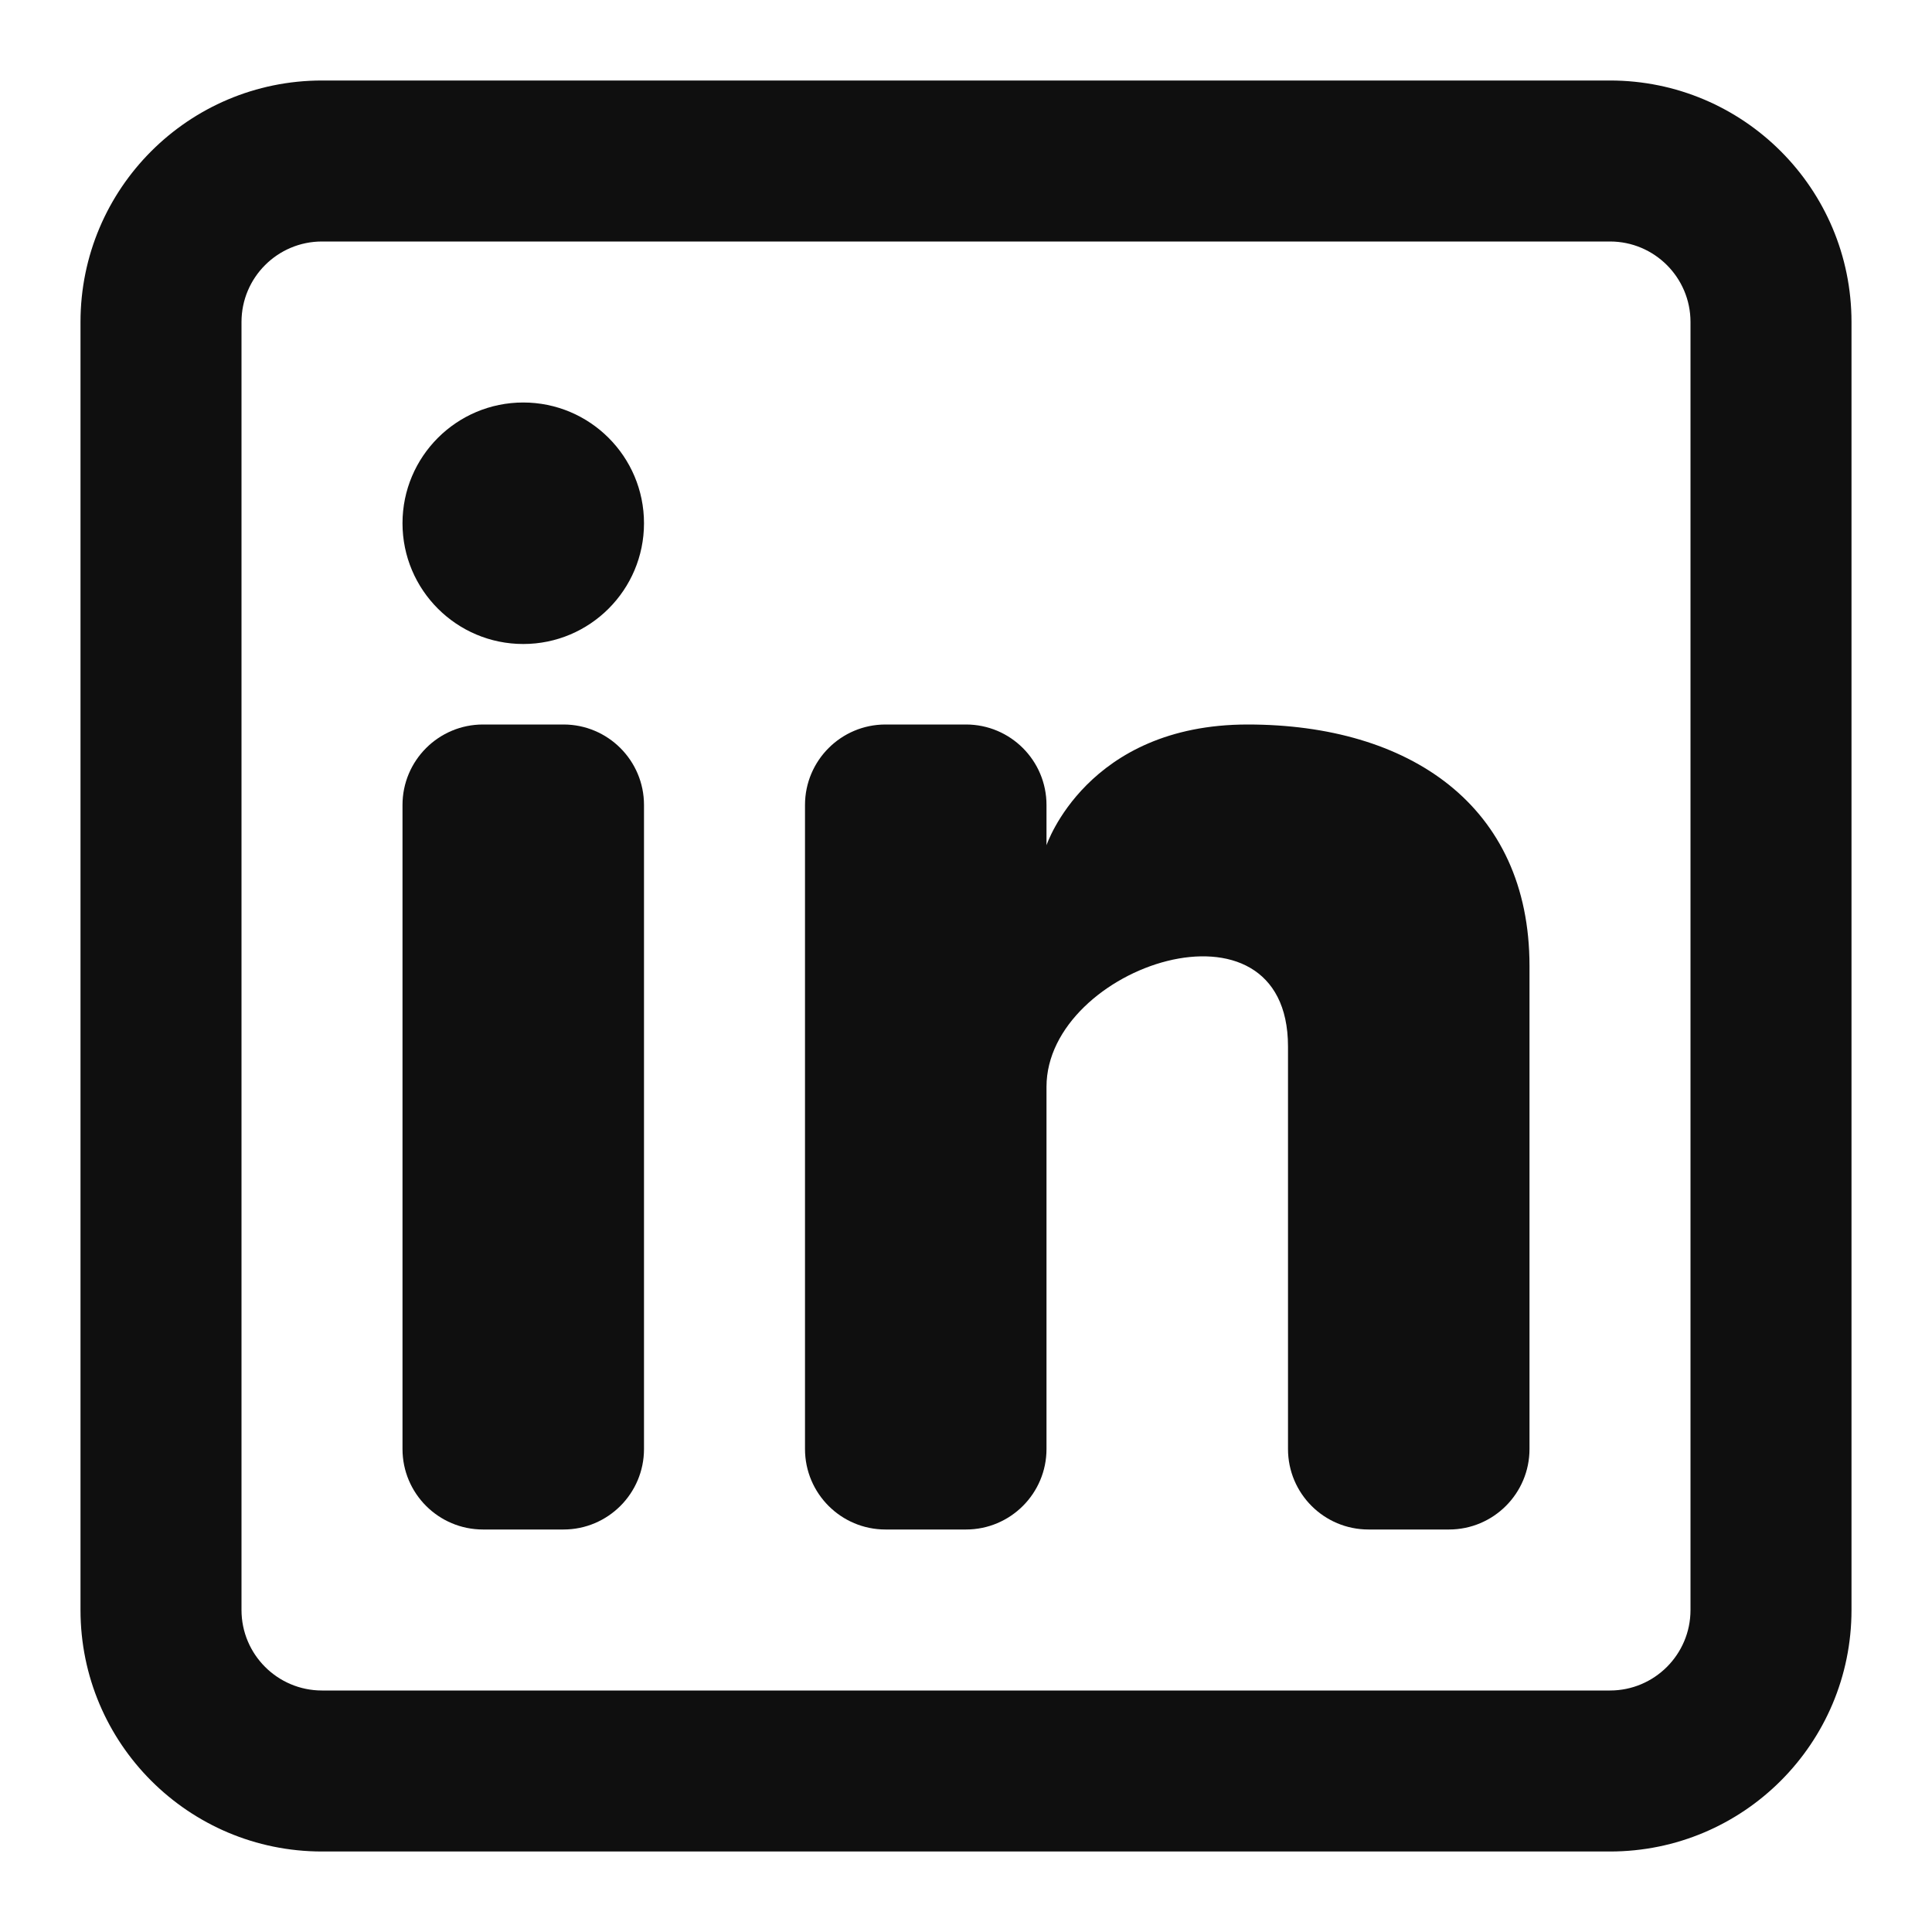
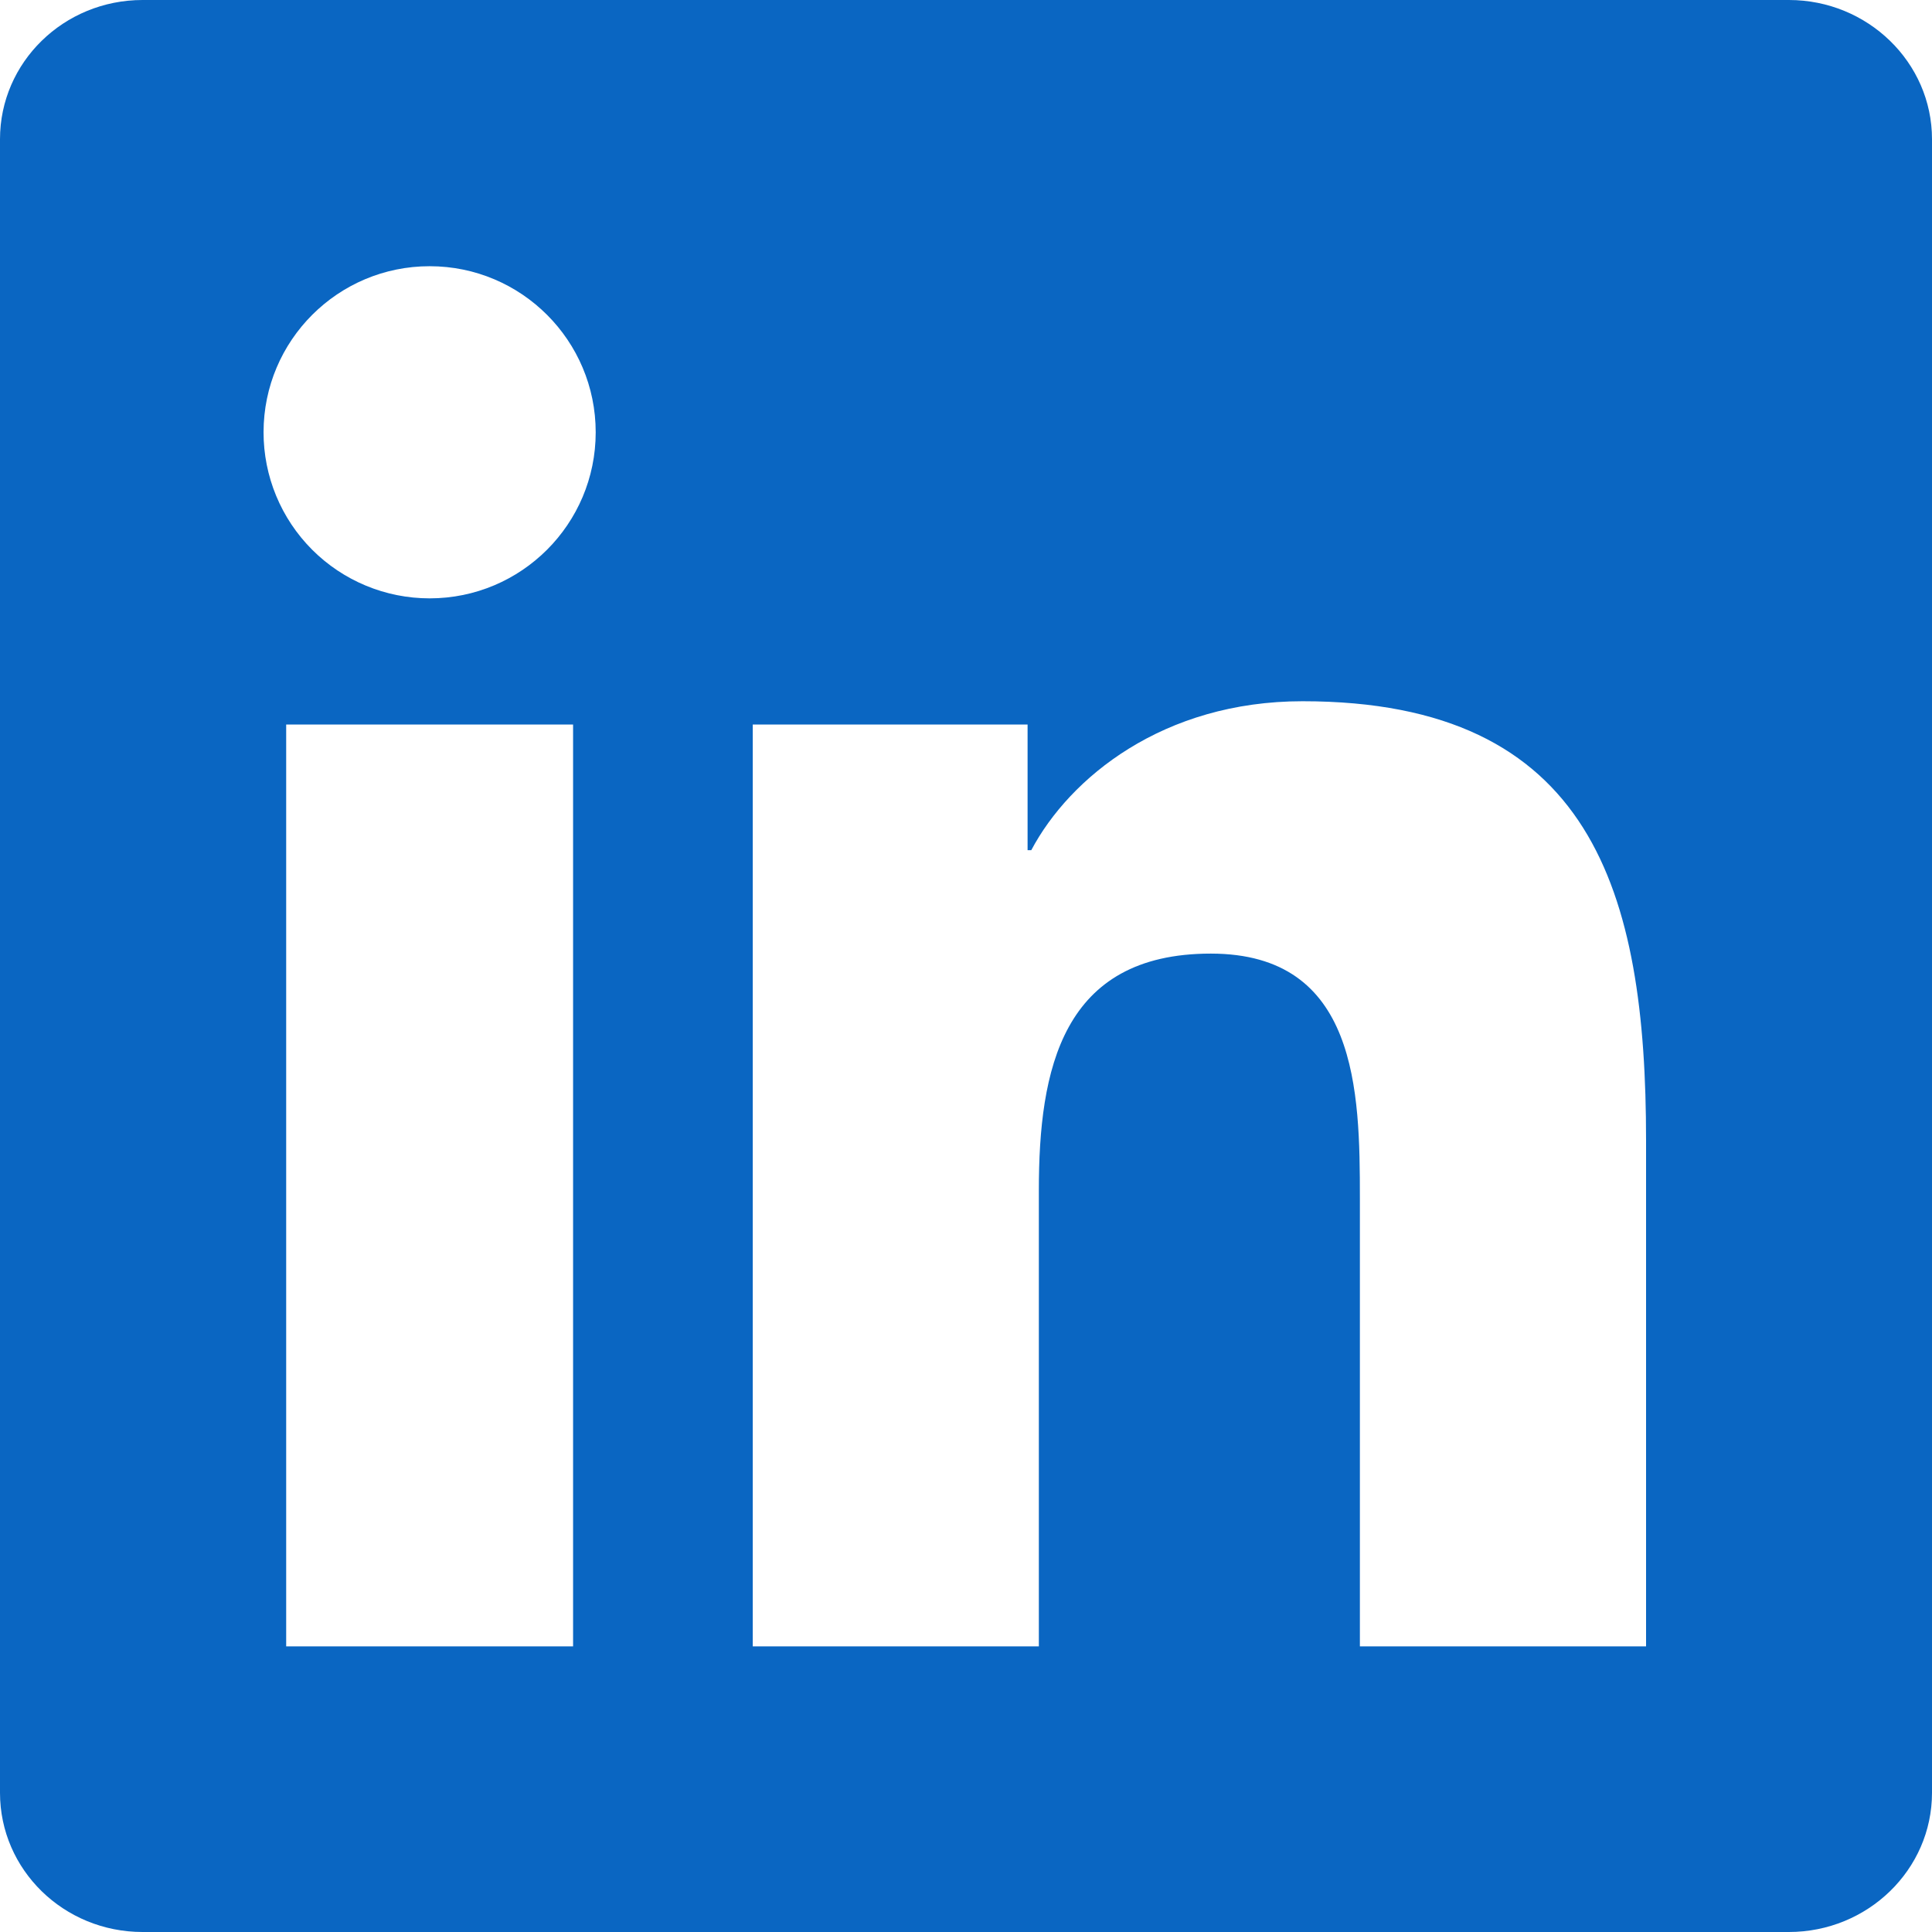
- <svg xmlns="http://www.w3.org/2000/svg" width="800px" height="800px" viewBox="0 0 24 24" fill="none">
-   <path d="M6.5 8C7.328 8 8 7.328 8 6.5C8 5.672 7.328 5 6.5 5C5.672 5 5 5.672 5 6.5C5 7.328 5.672 8 6.5 8Z" fill="#0F0F0F" />
-   <path d="M5 10C5 9.448 5.448 9 6 9H7C7.552 9 8 9.448 8 10V18C8 18.552 7.552 19 7 19H6C5.448 19 5 18.552 5 18V10Z" fill="#0F0F0F" />
-   <path d="M11 19H12C12.552 19 13 18.552 13 18V13.5C13 12 16 11 16 13V18C16 18.553 16.448 19 17 19H18C18.552 19 19 18.552 19 18V12C19 10 17.5 9 15.5 9C13.5 9 13 10.5 13 10.5V10C13 9.448 12.552 9 12 9H11C10.448 9 10 9.448 10 10V18C10 18.552 10.448 19 11 19Z" fill="#0F0F0F" />
-   <path fill-rule="evenodd" clip-rule="evenodd" d="M20 1C21.657 1 23 2.343 23 4V20C23 21.657 21.657 23 20 23H4C2.343 23 1 21.657 1 20V4C1 2.343 2.343 1 4 1H20ZM20 3C20.552 3 21 3.448 21 4V20C21 20.552 20.552 21 20 21H4C3.448 21 3 20.552 3 20V4C3 3.448 3.448 3 4 3H20Z" fill="#0F0F0F" />
+ <svg xmlns="http://www.w3.org/2000/svg" fill="#0A66C2" role="img" viewBox="0 0 24 24">
+   <path d="M20.447 20.452h-3.554v-5.569c0-1.328-.027-3.037-1.852-3.037-1.853 0-2.136 1.445-2.136 2.939v5.667H9.351V9h3.414v1.561h.046c.477-.9 1.637-1.85 3.37-1.85 3.601 0 4.267 2.37 4.267 5.455v6.286zM5.337 7.433a2.062 2.062 0 01-2.063-2.065 2.063 2.063 0 112.063 2.065zm1.782 13.019H3.555V9h3.564v11.452zM22.225 0H1.771C.792 0 0 .774 0 1.729v20.542C0 23.227.792 24 1.771 24h20.451C23.2 24 24 23.227 24 22.271V1.729C24 .774 23.2 0 22.222 0h.003z" />
</svg>
